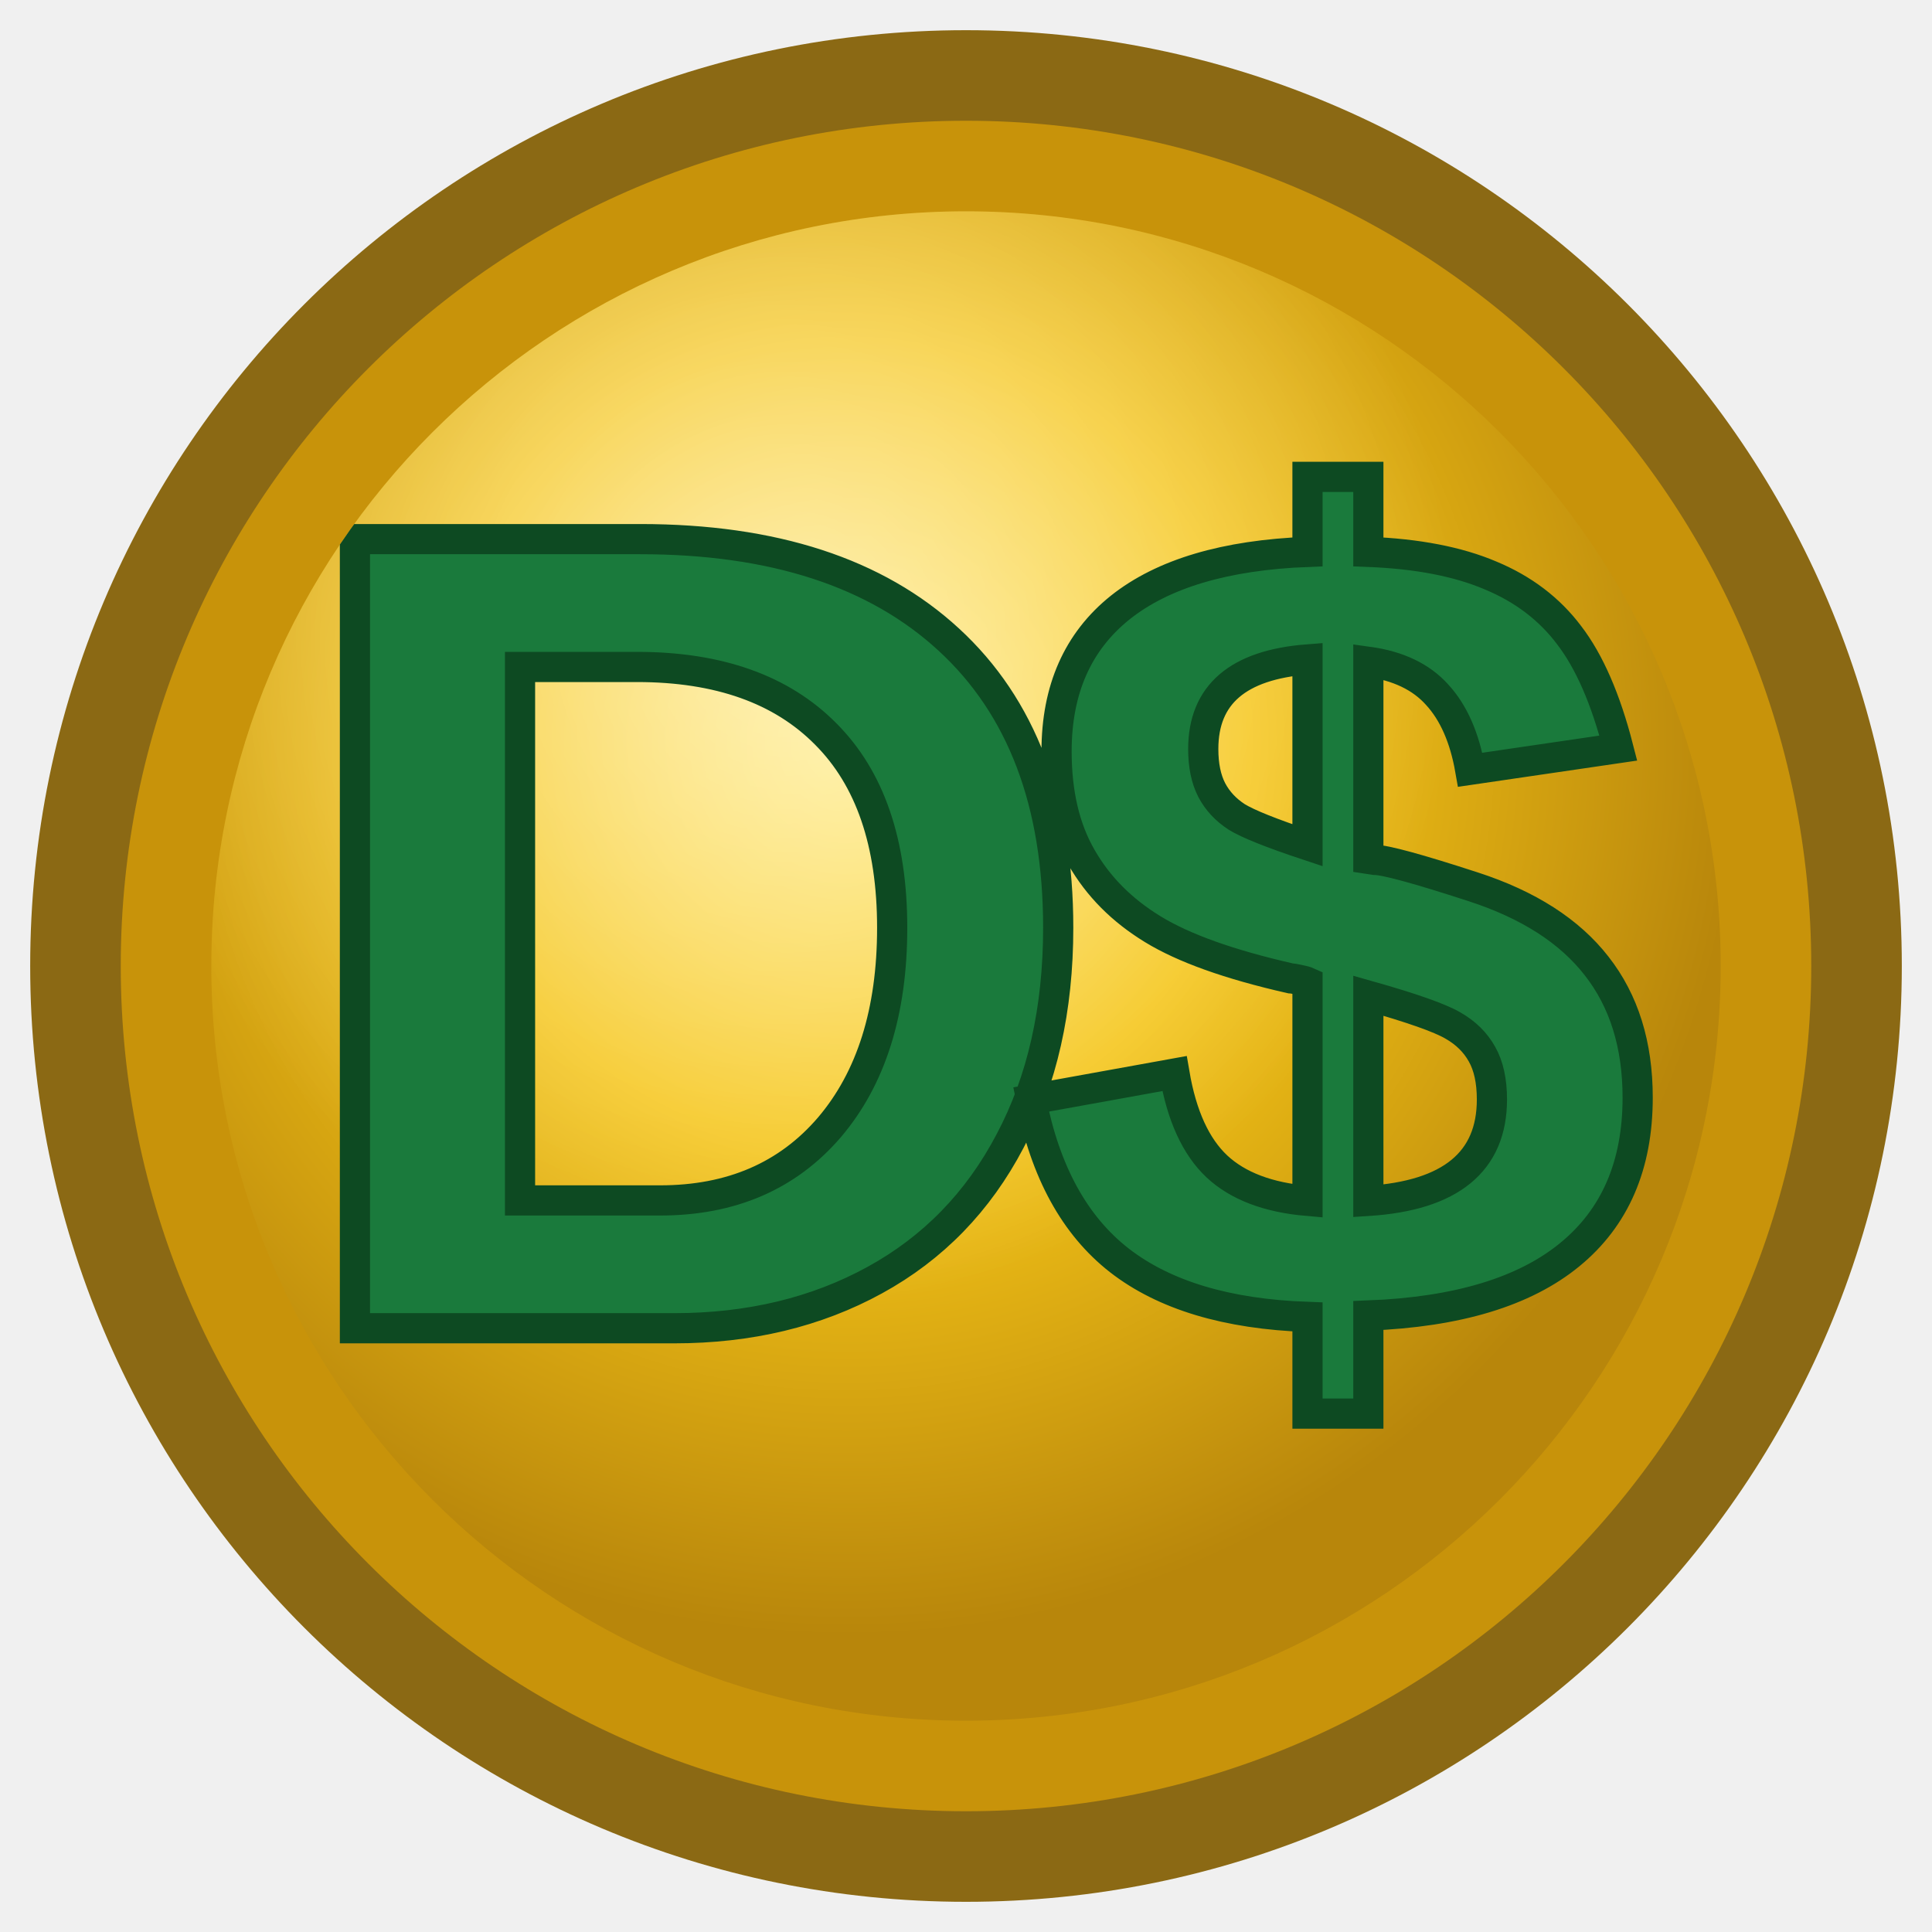
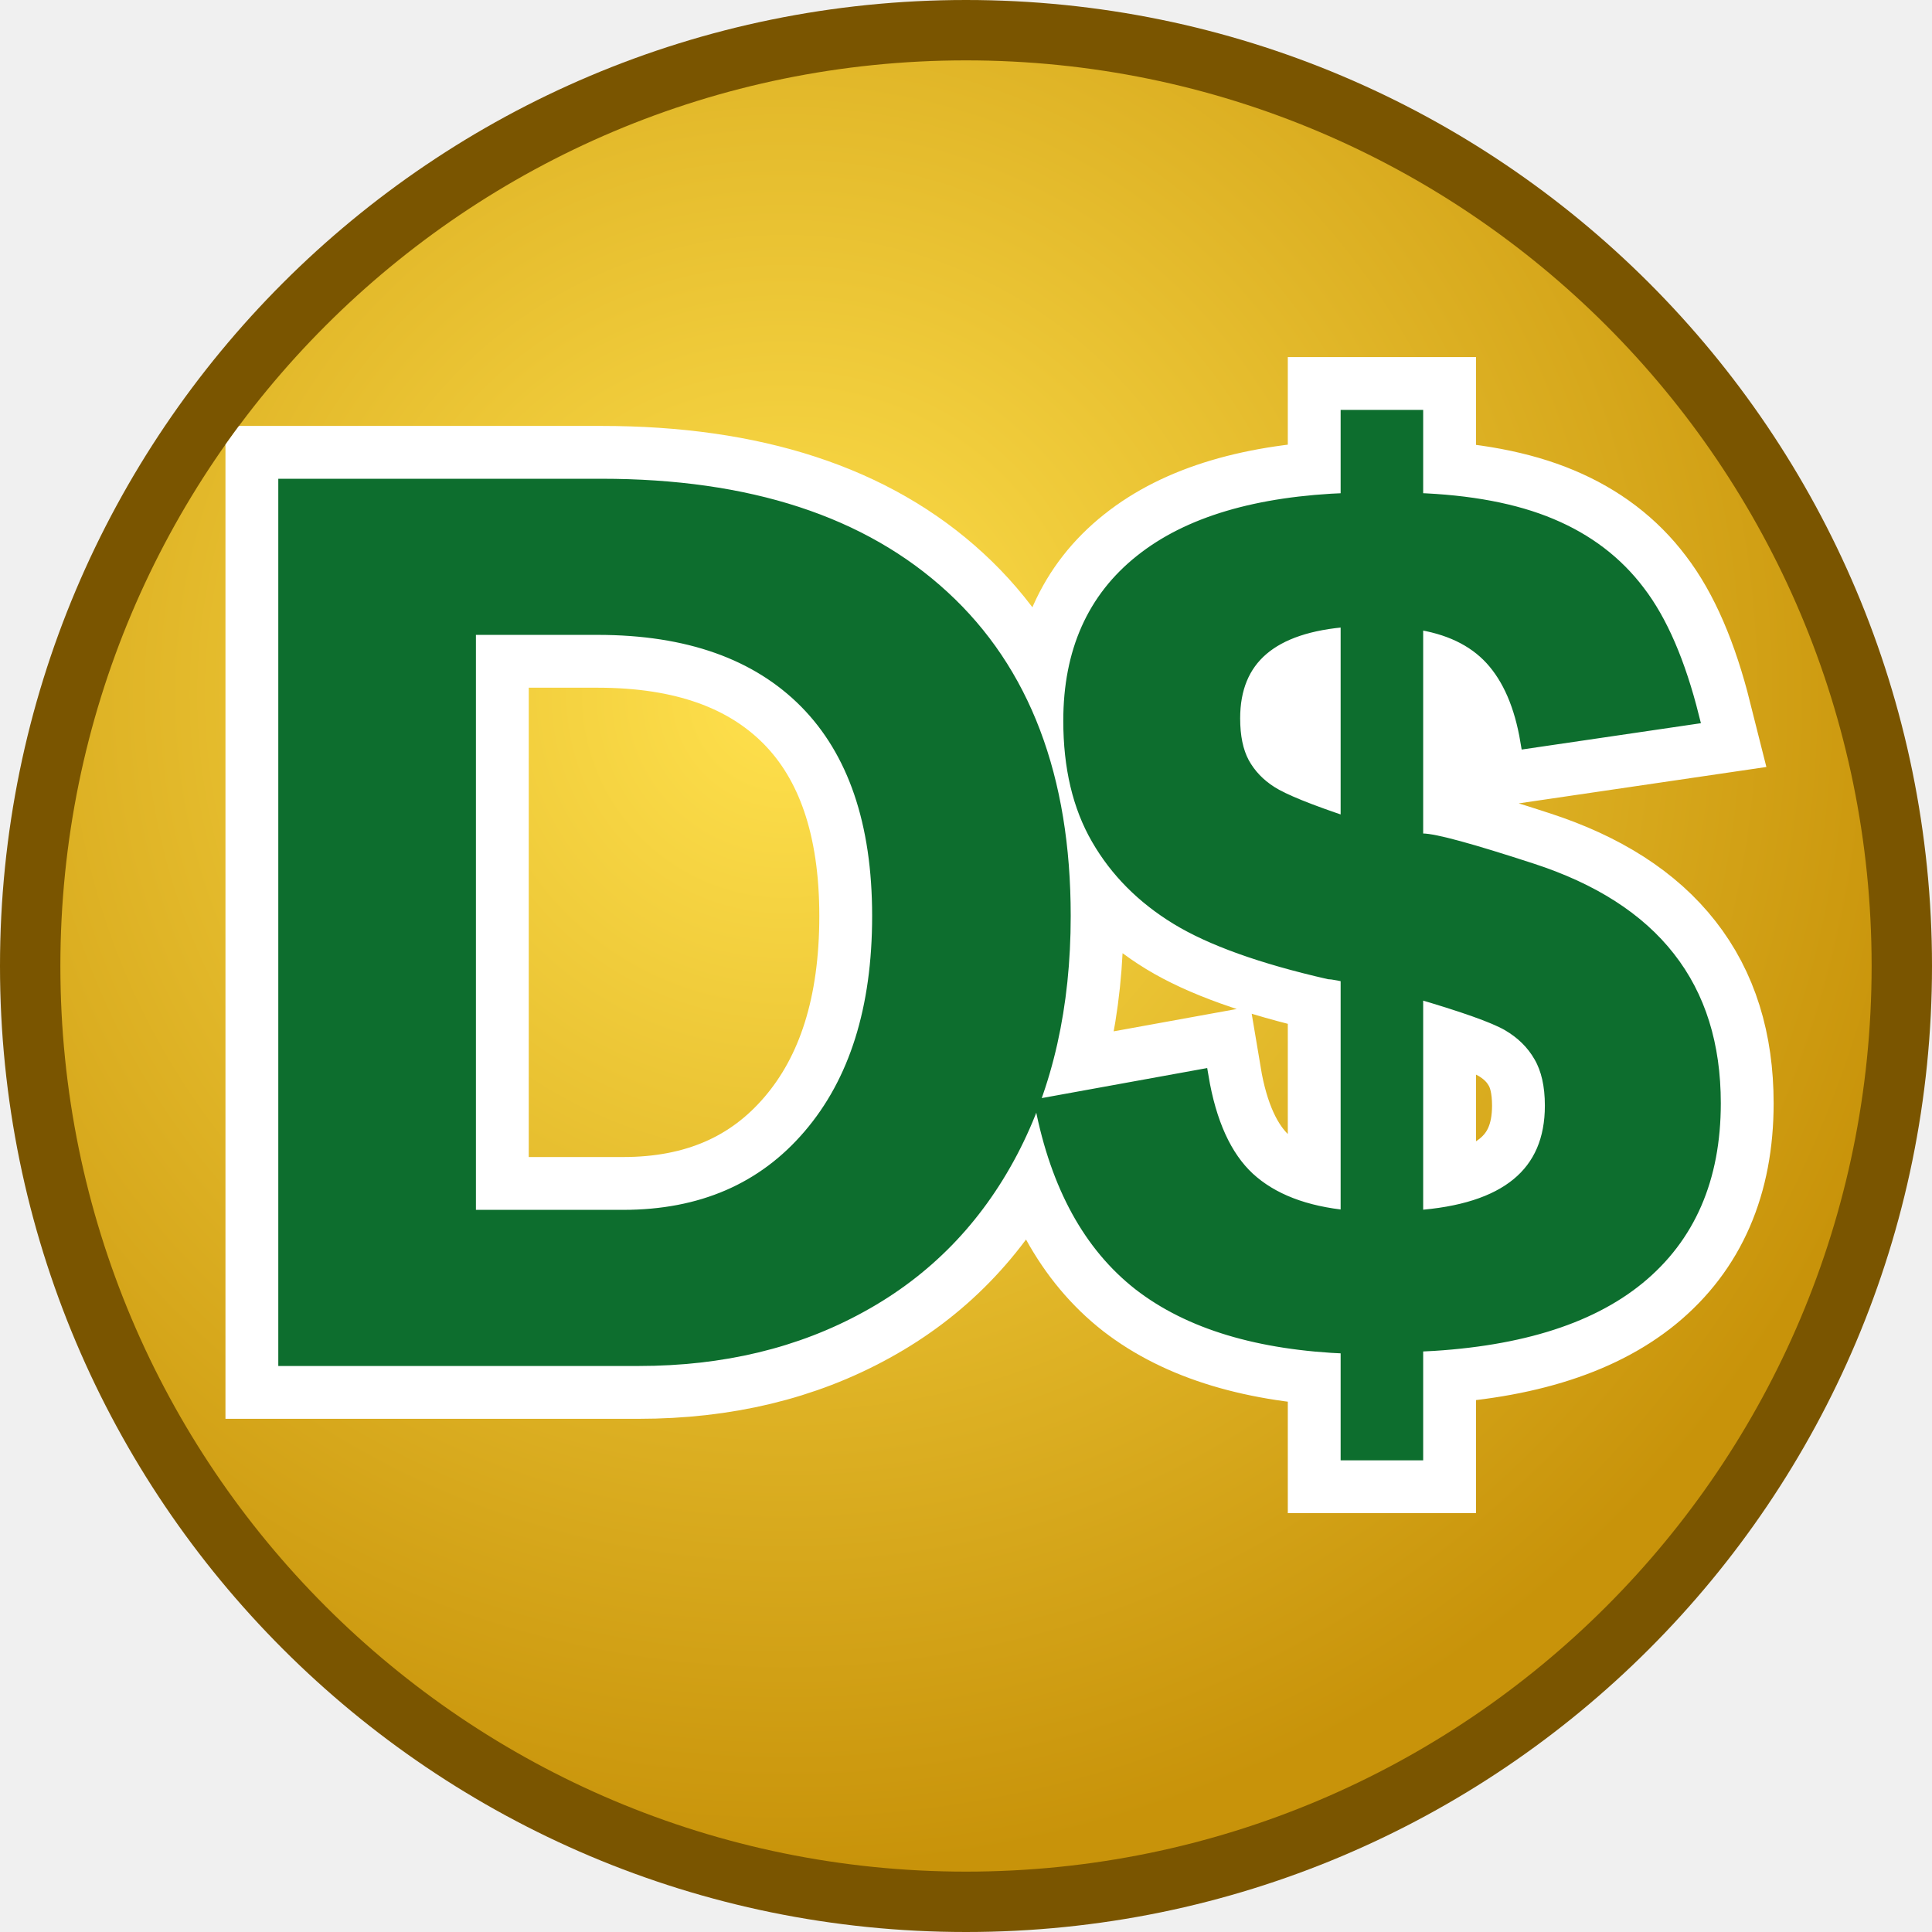
<svg xmlns="http://www.w3.org/2000/svg" viewBox="0 0 64 64">
  <defs>
-     <radialGradient id="coin" cx="42%" cy="35%" r="60%">
-       <stop offset="0%" stop-color="#ffe566" />
-       <stop offset="45%" stop-color="#f5c518" />
-       <stop offset="100%" stop-color="#b8860b" />
+     <radialGradient id="coin" cx="40%" cy="35%" r="65%">
+       <stop offset="0%" stop-color="#ffe14d" />
+       <stop offset="100%" stop-color="#c8930a" />
    </radialGradient>
-     <radialGradient id="shine" cx="38%" cy="28%" r="45%">
-       <stop offset="0%" stop-color="#fff" stop-opacity="0.55" />
-       <stop offset="100%" stop-color="#fff" stop-opacity="0" />
-     </radialGradient>
-     <clipPath id="coinClip">
-       <circle cx="32" cy="32" r="25" />
+     <clipPath id="c">
+       <circle cx="32" cy="32" r="30" />
    </clipPath>
  </defs>
-   <circle cx="32" cy="32" r="31" fill="#8B6914" />
-   <circle cx="32" cy="32" r="28" fill="#c8930a" />
-   <circle cx="32" cy="32" r="25" fill="url(#coin)" />
-   <circle cx="32" cy="32" r="25" fill="url(#shine)" />
-   <text x="32" y="44" font-family="Arial Black, Arial, sans-serif" font-weight="900" font-size="38" fill="#1a7a3c" stroke="#0d4a22" stroke-width="1" text-anchor="middle" letter-spacing="-3" clip-path="url(#coinClip)">D$</text>
+   <circle cx="32" cy="32" r="32" fill="#7a5500" />
+   <circle cx="32" cy="32" r="30" fill="url(#coin)" />
+   <text x="32" y="45" font-family="Arial Black, Arial, sans-serif" font-weight="900" font-size="42" fill="white" stroke="white" stroke-width="4" text-anchor="middle" letter-spacing="-3" clip-path="url(#c)">D$</text>
+   <text x="32" y="45" font-family="Arial Black, Arial, sans-serif" font-weight="900" font-size="42" fill="#0d6e2e" stroke="#0d6e2e" stroke-width="0.5" text-anchor="middle" letter-spacing="-3" clip-path="url(#c)">D$</text>
</svg>
